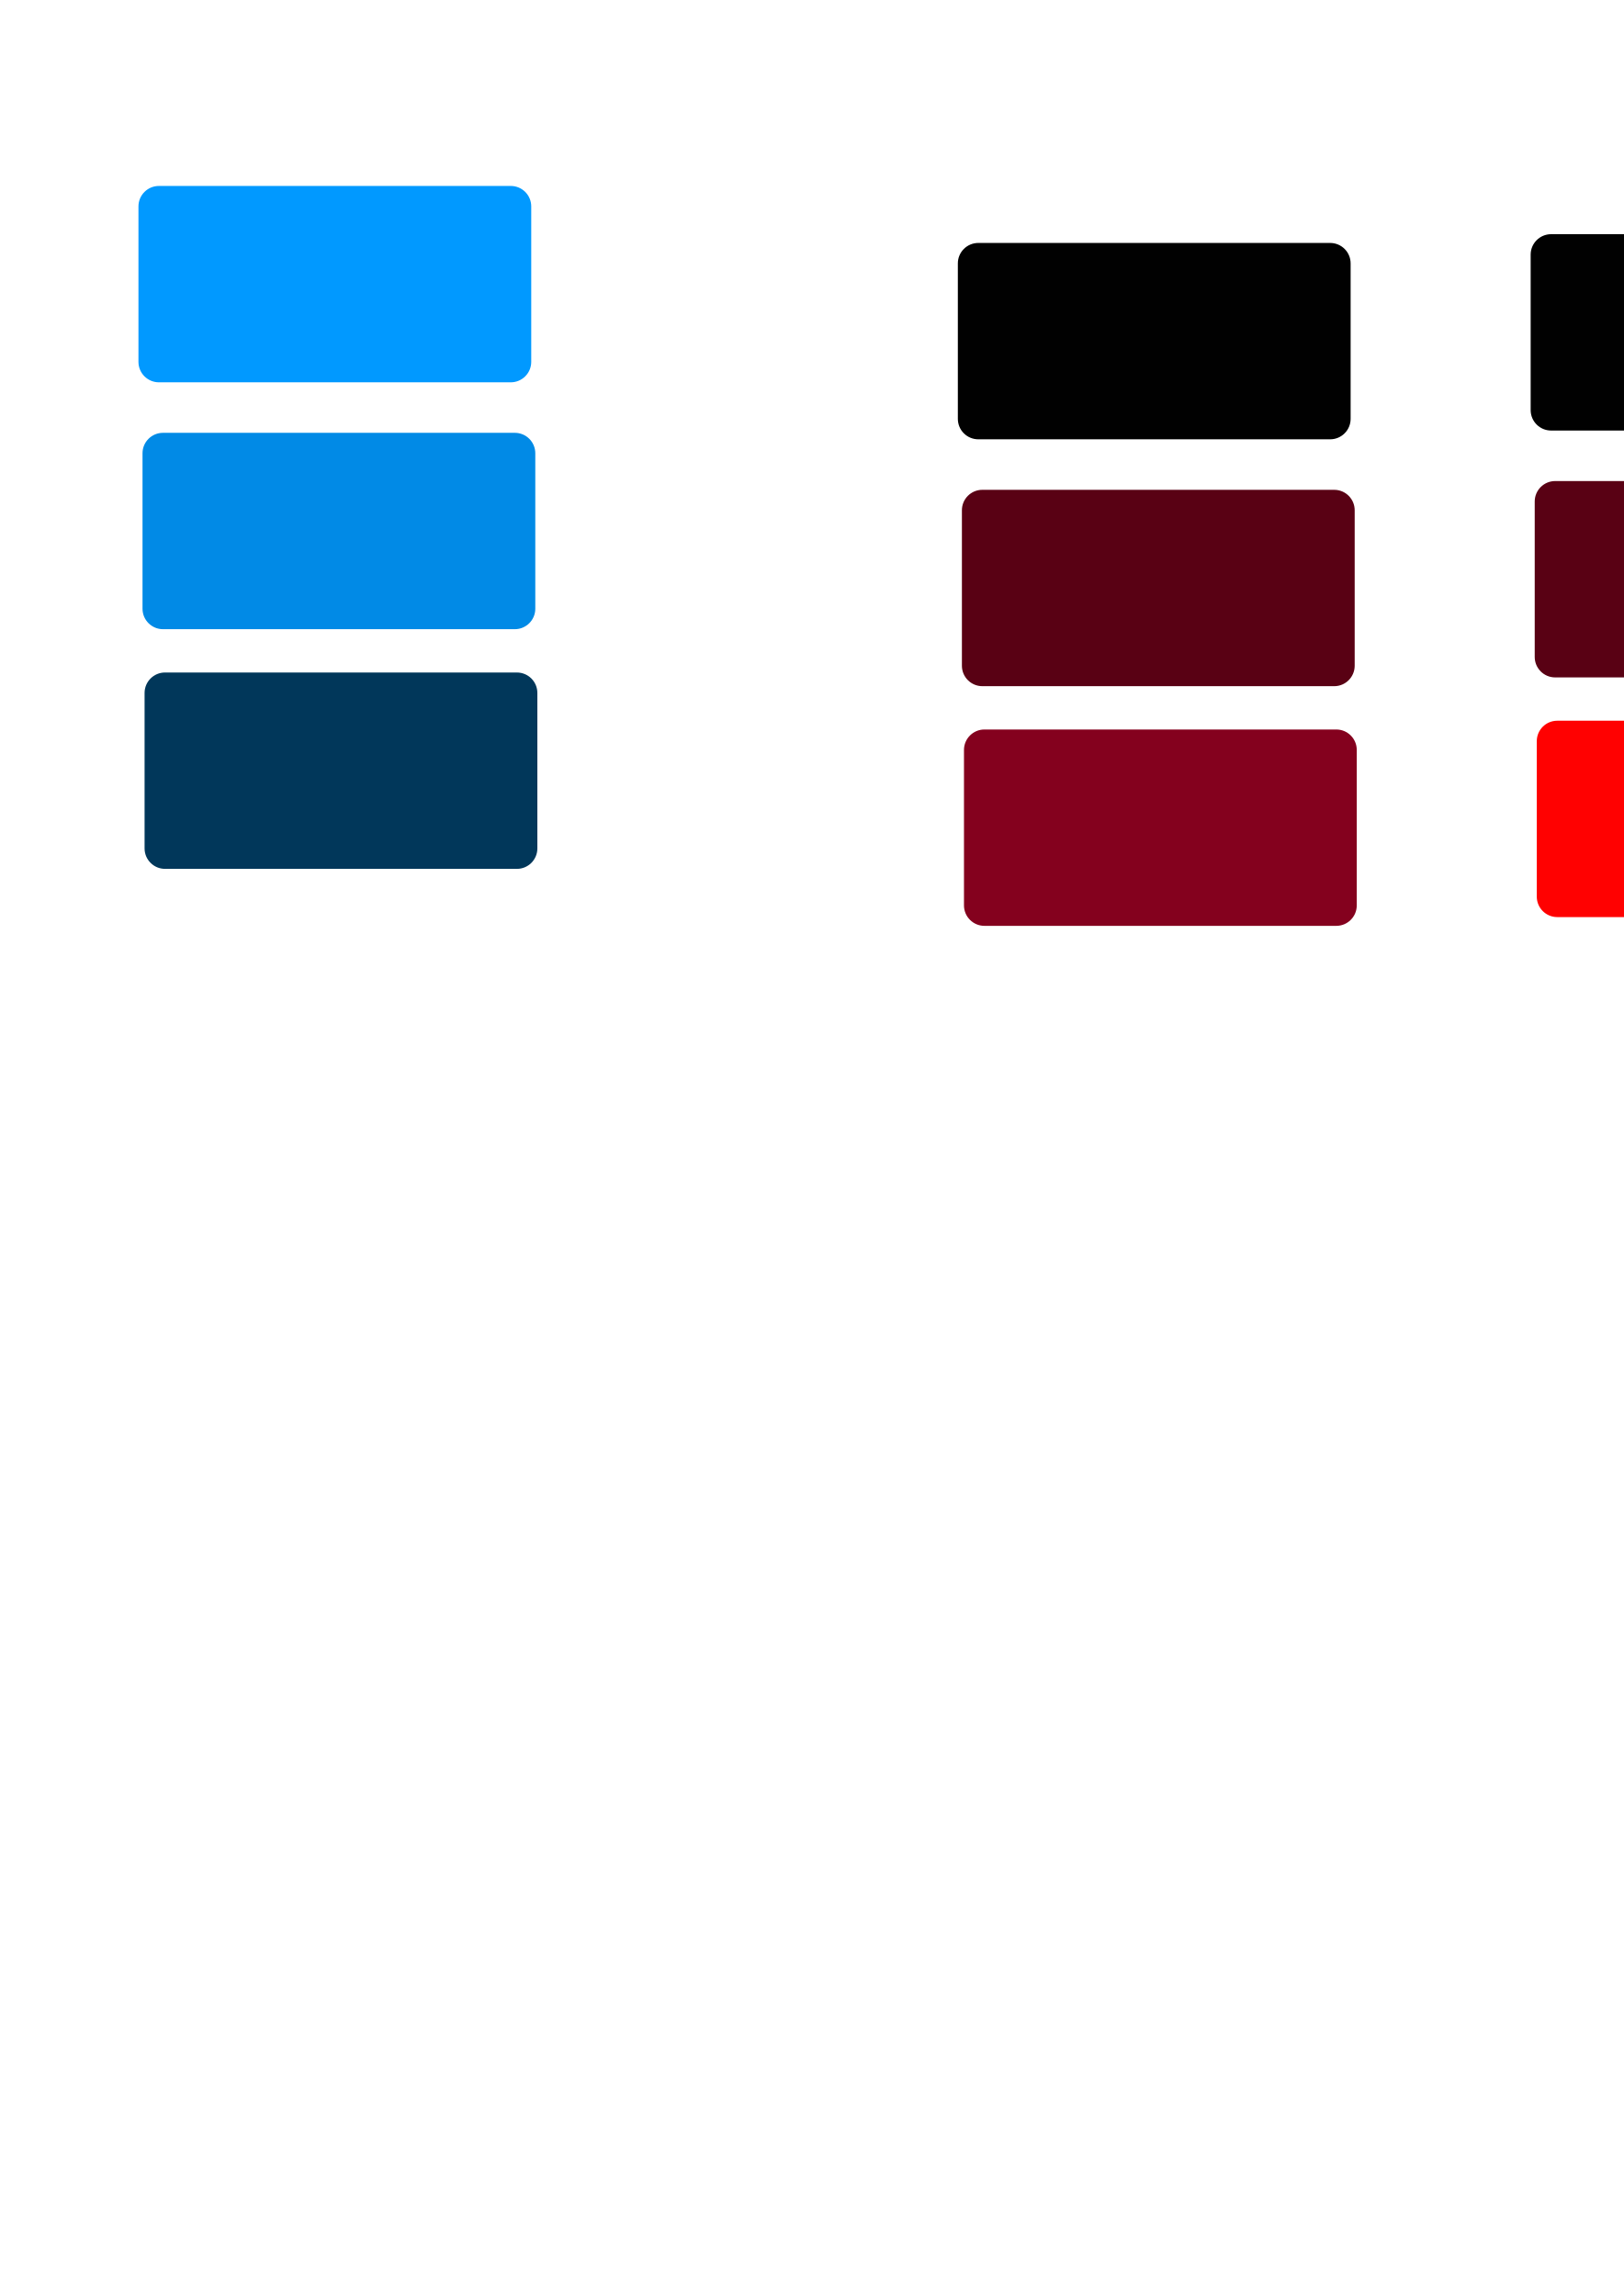
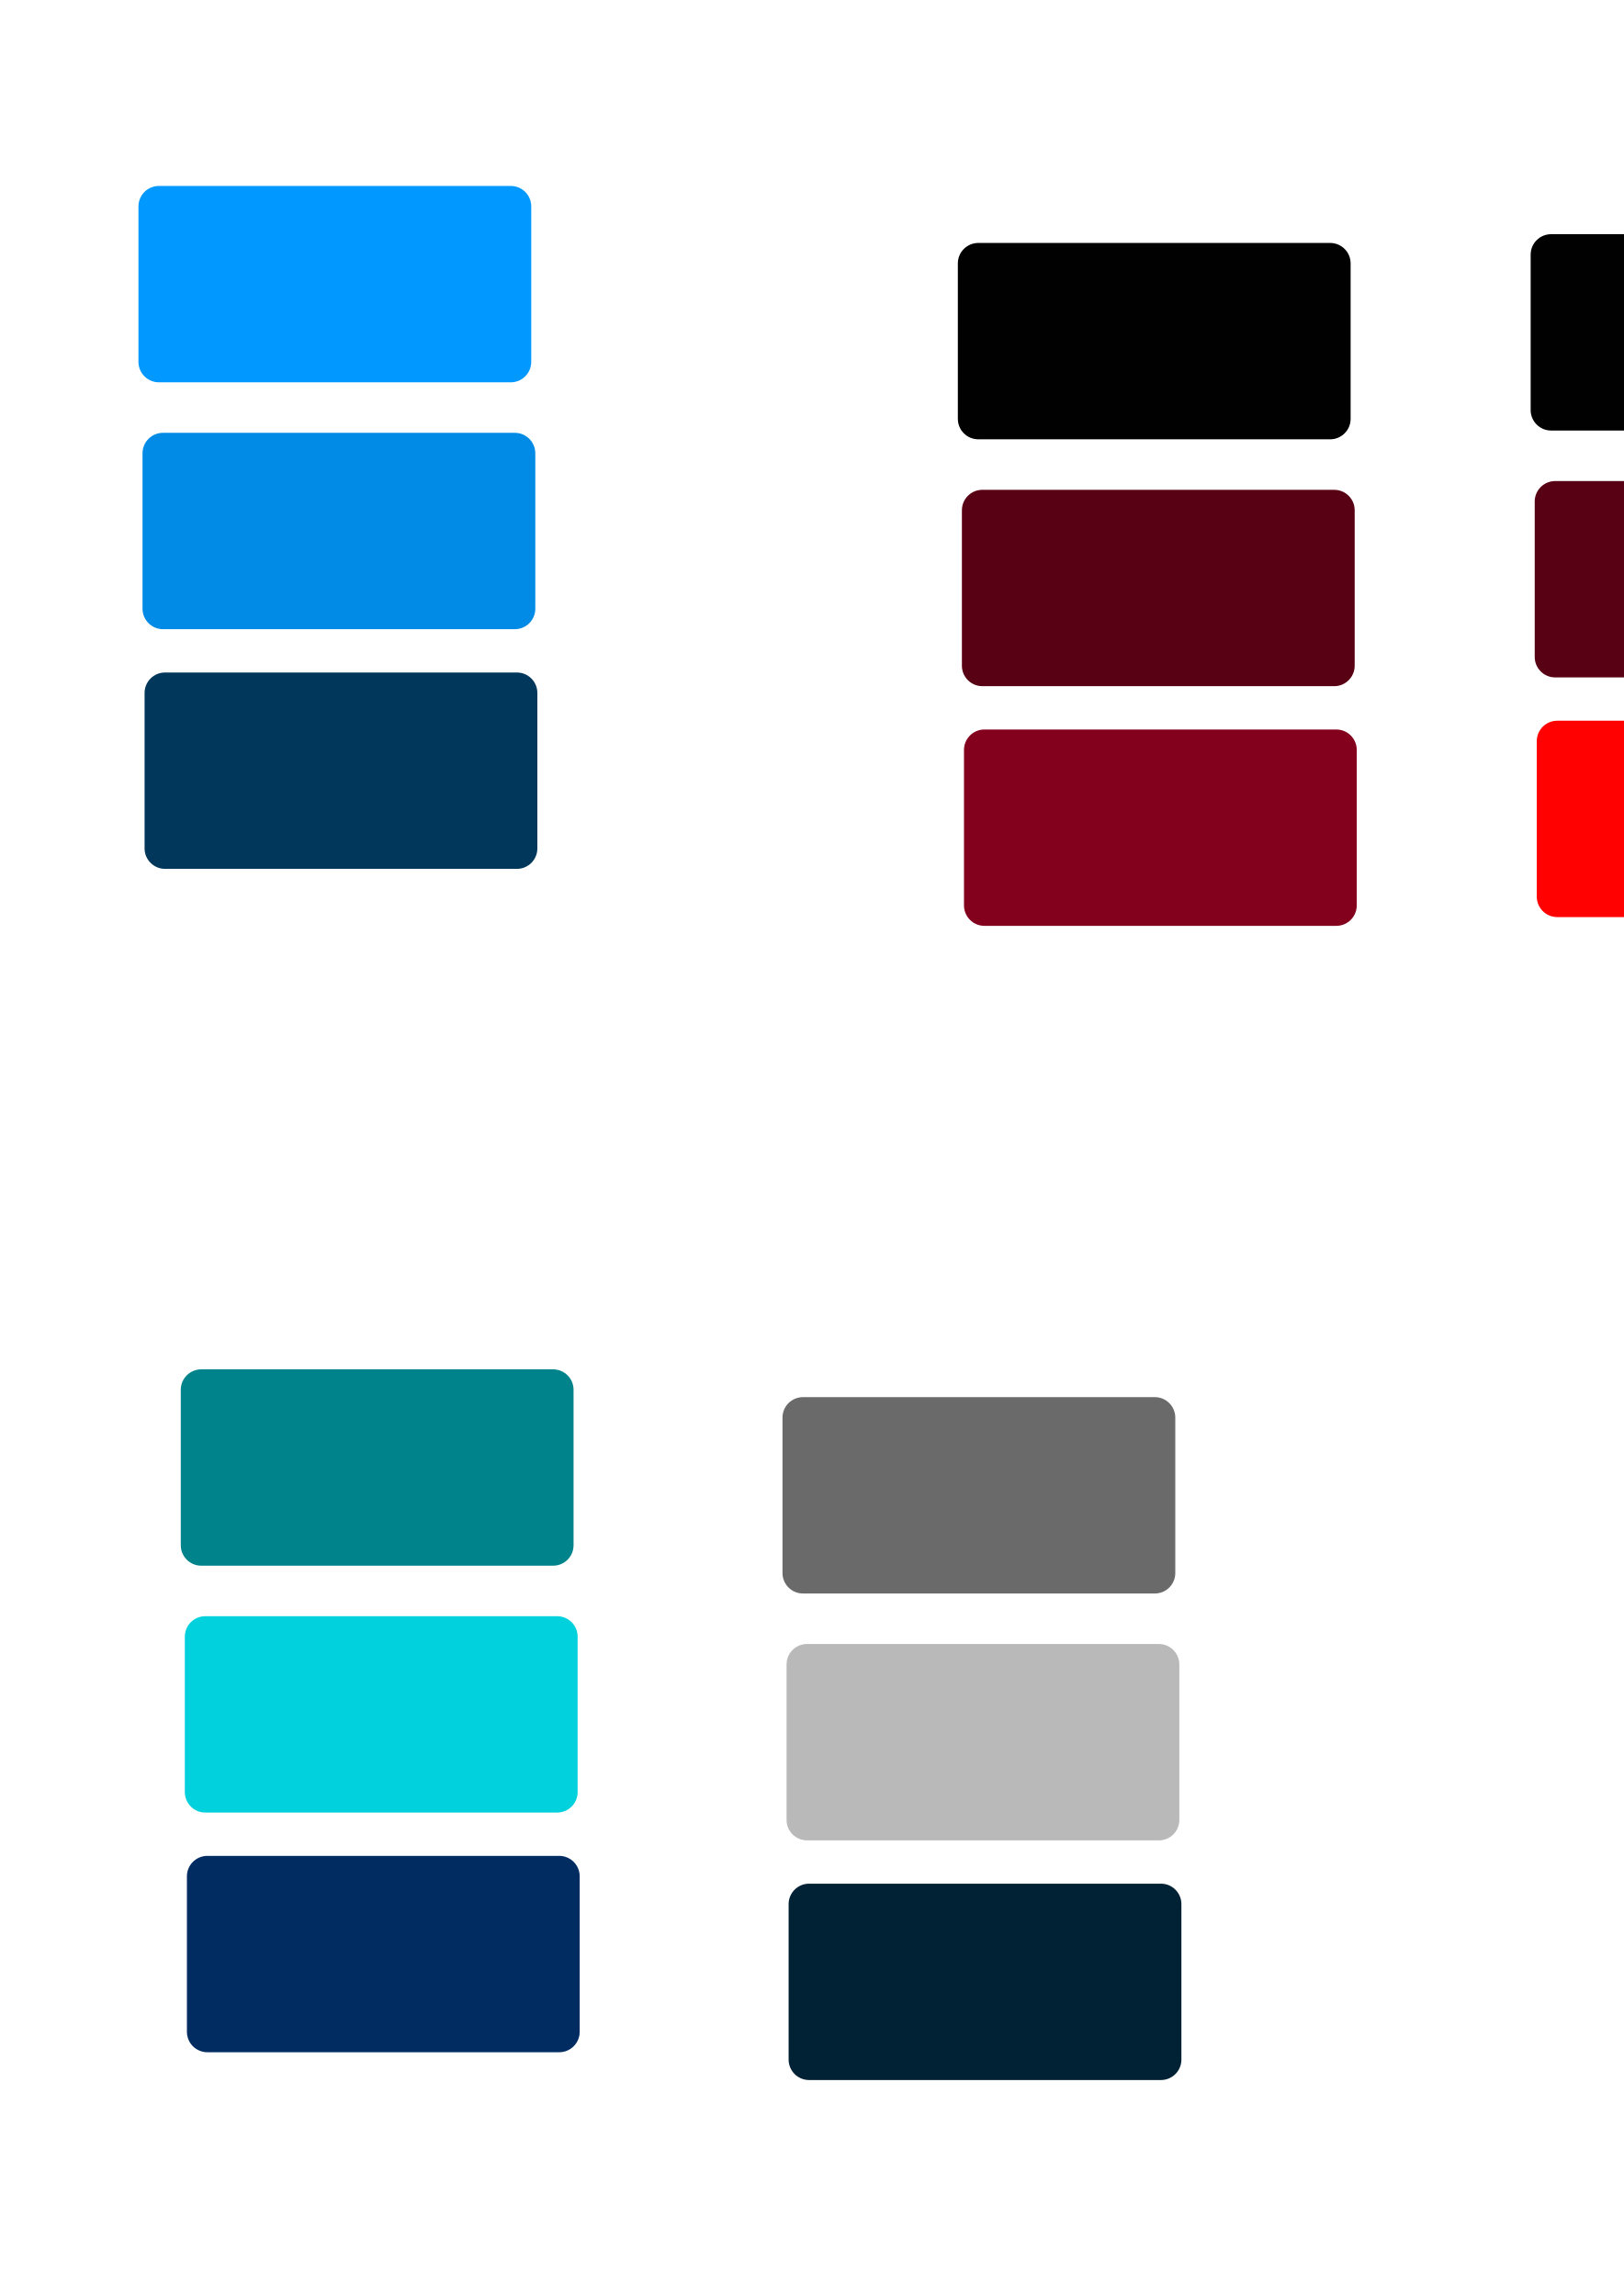
<svg xmlns="http://www.w3.org/2000/svg" width="210mm" height="297mm" viewBox="0 0 210 297" version="1.1" id="svg8">
  <defs id="defs2">
    </defs>
  <g id="layer1">
    <path style="opacity:0.995;fill:#0099ff;stroke-width:0.07;stroke-linecap:round;fill-opacity:1" id="rect833" width="50.8" height="25.4" x="17.907" y="24.054" d="m 20.553,24.054 h 45.508 a 2.646,2.646 45 0 1 2.646,2.646 v 20.108 a 2.646,2.646 135 0 1 -2.646,2.646 H 20.553 A 2.646,2.646 45 0 1 17.907,46.808 V 26.7 a 2.646,2.646 135 0 1 2.646,-2.646 z" />
    <path style="opacity:0.995;fill:#008ae6;fill-opacity:1;stroke-width:0.07;stroke-linecap:round" id="rect833-8" width="50.8" height="25.4" x="18.432" y="55.988" d="m 21.078,55.988 h 45.508 a 2.646,2.646 45 0 1 2.646,2.646 v 20.108 a 2.646,2.646 135 0 1 -2.646,2.646 H 21.078 A 2.646,2.646 45 0 1 18.432,78.742 V 58.634 a 2.646,2.646 135 0 1 2.646,-2.646 z" />
    <path style="opacity:0.995;fill:#003659;fill-opacity:1;stroke-width:0.07;stroke-linecap:round" id="rect833-8-2" width="50.8" height="25.4" x="18.699" y="86.992" d="m 21.345,86.992 h 45.508 a 2.646,2.646 45 0 1 2.646,2.646 V 109.746 a 2.646,2.646 135 0 1 -2.646,2.646 H 21.345 A 2.646,2.646 45 0 1 18.699,109.746 V 89.637 a 2.646,2.646 135 0 1 2.646,-2.646 z" />
    <path style="opacity:0.995;fill:#000000;fill-opacity:1;stroke-width:0.07;stroke-linecap:round" id="rect833-4" width="50.8" height="25.4" x="123.882" y="31.427" d="m 126.528,31.427 h 45.508 a 2.646,2.646 45 0 1 2.646,2.646 v 20.108 a 2.646,2.646 135 0 1 -2.646,2.646 H 126.528 a 2.646,2.646 45 0 1 -2.646,-2.646 V 34.072 A 2.646,2.646 135 0 1 126.528,31.427 Z" />
    <path style="opacity:0.995;fill:#580013;fill-opacity:1;stroke-width:0.07;stroke-linecap:round" id="rect833-8-9" width="50.8" height="25.4" x="124.408" y="63.361" d="m 127.053,63.361 h 45.508 a 2.646,2.646 45 0 1 2.646,2.646 v 20.108 a 2.646,2.646 135 0 1 -2.646,2.646 h -45.508 a 2.646,2.646 45 0 1 -2.646,-2.646 V 66.006 a 2.646,2.646 135 0 1 2.646,-2.646 z" />
    <path style="opacity:0.995;fill:#84001d;fill-opacity:1;stroke-width:0.07;stroke-linecap:round" id="rect833-8-2-4" width="50.8" height="25.4" x="124.675" y="94.364" d="m 127.321,94.364 h 45.508 a 2.646,2.646 45 0 1 2.646,2.646 v 20.108 a 2.646,2.646 135 0 1 -2.646,2.646 h -45.508 a 2.646,2.646 45 0 1 -2.646,-2.646 V 97.01 a 2.646,2.646 135 0 1 2.646,-2.646 z" />
    <path style="opacity:0.995;fill:#000000;fill-opacity:1;stroke-width:0.07;stroke-linecap:round" id="rect833-4-3" width="50.8" height="25.4" x="197.966" y="30.293" d="m 200.612,30.293 h 45.508 a 2.646,2.646 45 0 1 2.646,2.646 v 20.108 a 2.646,2.646 135 0 1 -2.646,2.646 H 200.612 A 2.646,2.646 45 0 1 197.966,53.047 V 32.939 a 2.646,2.646 135 0 1 2.646,-2.646 z" />
    <path style="opacity:0.995;fill:#580013;fill-opacity:1;stroke-width:0.07;stroke-linecap:round" id="rect833-8-9-5" width="50.8" height="25.4" x="198.491" y="62.227" d="m 201.137,62.227 h 45.508 a 2.646,2.646 45 0 1 2.646,2.646 v 20.108 a 2.646,2.646 135 0 1 -2.646,2.646 h -45.508 a 2.646,2.646 45 0 1 -2.646,-2.646 V 64.873 a 2.646,2.646 135 0 1 2.646,-2.646 z" />
    <path style="opacity:0.995;fill:#ff0000;fill-opacity:1;stroke-width:0.07;stroke-linecap:round" id="rect833-8-2-4-8" width="50.8" height="25.4" x="198.758" y="93.23" d="m 201.404,93.23 h 45.508 a 2.646,2.646 45 0 1 2.646,2.646 v 20.108 a 2.646,2.646 135 0 1 -2.646,2.646 h -45.508 a 2.646,2.646 45 0 1 -2.646,-2.646 V 95.876 a 2.646,2.646 135 0 1 2.646,-2.646 z" />
+     <path style="opacity:0.995;fill:#92005d;fill-opacity:1;stroke-width:0.07;stroke-linecap:round" id="rect833-1" width="50.8" height="25.4" x="302.287" y="22.733" d="m 304.933,22.733 h 45.508 a 2.646,2.646 45 0 1 2.646,2.646 v 20.108 a 2.646,2.646 135 0 1 -2.646,2.646 h -45.508 a 2.646,2.646 45 0 1 -2.646,-2.646 V 25.379 a 2.646,2.646 135 0 1 2.646,-2.646 z" />
+     <path style="opacity:0.995;fill:#d20086;fill-opacity:1;stroke-width:0.07;stroke-linecap:round" id="rect833-8-2-3" width="50.8" height="25.4" x="303.08" y="85.67" d="m 305.725,85.67 h 45.508 a 2.646,2.646 45 0 1 2.646,2.646 v 20.108 a 2.646,2.646 135 0 1 -2.646,2.646 h -45.508 a 2.646,2.646 45 0 1 -2.646,-2.646 V 88.316 a 2.646,2.646 135 0 1 2.646,-2.646 z" />
+     <path style="opacity:0.995;fill:#00838b;fill-opacity:1;stroke-width:0.07;stroke-linecap:round" id="rect833-7" width="50.8" height="25.4" x="23.381" y="177.131" d="m 26.027,177.131 h 45.508 a 2.646,2.646 45 0 1 2.646,2.646 v 20.108 a 2.646,2.646 135 0 1 -2.646,2.646 H 26.027 a 2.646,2.646 45 0 1 -2.646,-2.646 v -20.108 a 2.646,2.646 135 0 1 2.646,-2.646 z" />
+     <path style="opacity:0.995;fill:#00d0dd;fill-opacity:1;stroke-width:0.07;stroke-linecap:round" id="rect833-8-1" width="50.8" height="25.4" x="23.907" y="209.065" d="m 26.552,209.065 h 45.508 a 2.646,2.646 45 0 1 2.646,2.646 v 20.108 a 2.646,2.646 135 0 1 -2.646,2.646 H 26.552 a 2.646,2.646 45 0 1 -2.646,-2.646 v -20.108 a 2.646,2.646 135 0 1 2.646,-2.646 z" />
+     <path style="opacity:0.995;fill:#002b61;fill-opacity:1;stroke-width:0.07;stroke-linecap:round" id="rect833-8-2-32" width="50.8" height="25.4" x="24.174" y="240.068" d="m 26.82,240.068 h 45.508 a 2.646,2.646 45 0 1 2.646,2.646 v 20.108 a 2.646,2.646 135 0 1 -2.646,2.646 H 26.82 a 2.646,2.646 45 0 1 -2.646,-2.646 v -20.108 a 2.646,2.646 135 0 1 2.646,-2.646 z" />
+     <path style="opacity:0.995;fill:#696969;fill-opacity:1;stroke-width:0.07;stroke-linecap:round" id="rect833-7-8" width="50.8" height="25.4" x="101.204" y="180.727" d="m 103.85,180.727 h 45.508 a 2.646,2.646 45 0 1 2.646,2.646 v 20.108 a 2.646,2.646 135 0 1 -2.646,2.646 h -45.508 a 2.646,2.646 45 0 1 -2.646,-2.646 v -20.108 a 2.646,2.646 135 0 1 2.646,-2.646 z" />
+     <path style="opacity:0.995;fill:#b9b9b9;fill-opacity:1;stroke-width:0.07;stroke-linecap:round" id="rect833-8-1-2" width="50.8" height="25.4" x="101.729" y="212.661" d="m 104.375,212.661 h 45.508 a 2.646,2.646 45 0 1 2.646,2.646 v 20.108 a 2.646,2.646 135 0 1 -2.646,2.646 h -45.508 a 2.646,2.646 45 0 1 -2.646,-2.646 v -20.108 a 2.646,2.646 135 0 1 2.646,-2.646 z" />
+     <path style="opacity:0.995;fill:#002034;fill-opacity:1;stroke-width:0.07;stroke-linecap:round" id="rect833-8-2-32-1" width="50.8" height="25.4" x="101.996" y="243.664" d="m 104.642,243.664 h 45.508 a 2.646,2.646 45 0 1 2.646,2.646 v 20.108 a 2.646,2.646 135 0 1 -2.646,2.646 h -45.508 a 2.646,2.646 45 0 1 -2.646,-2.646 v -20.108 a 2.646,2.646 135 0 1 2.646,-2.646 z" />
  </g>
</svg>
